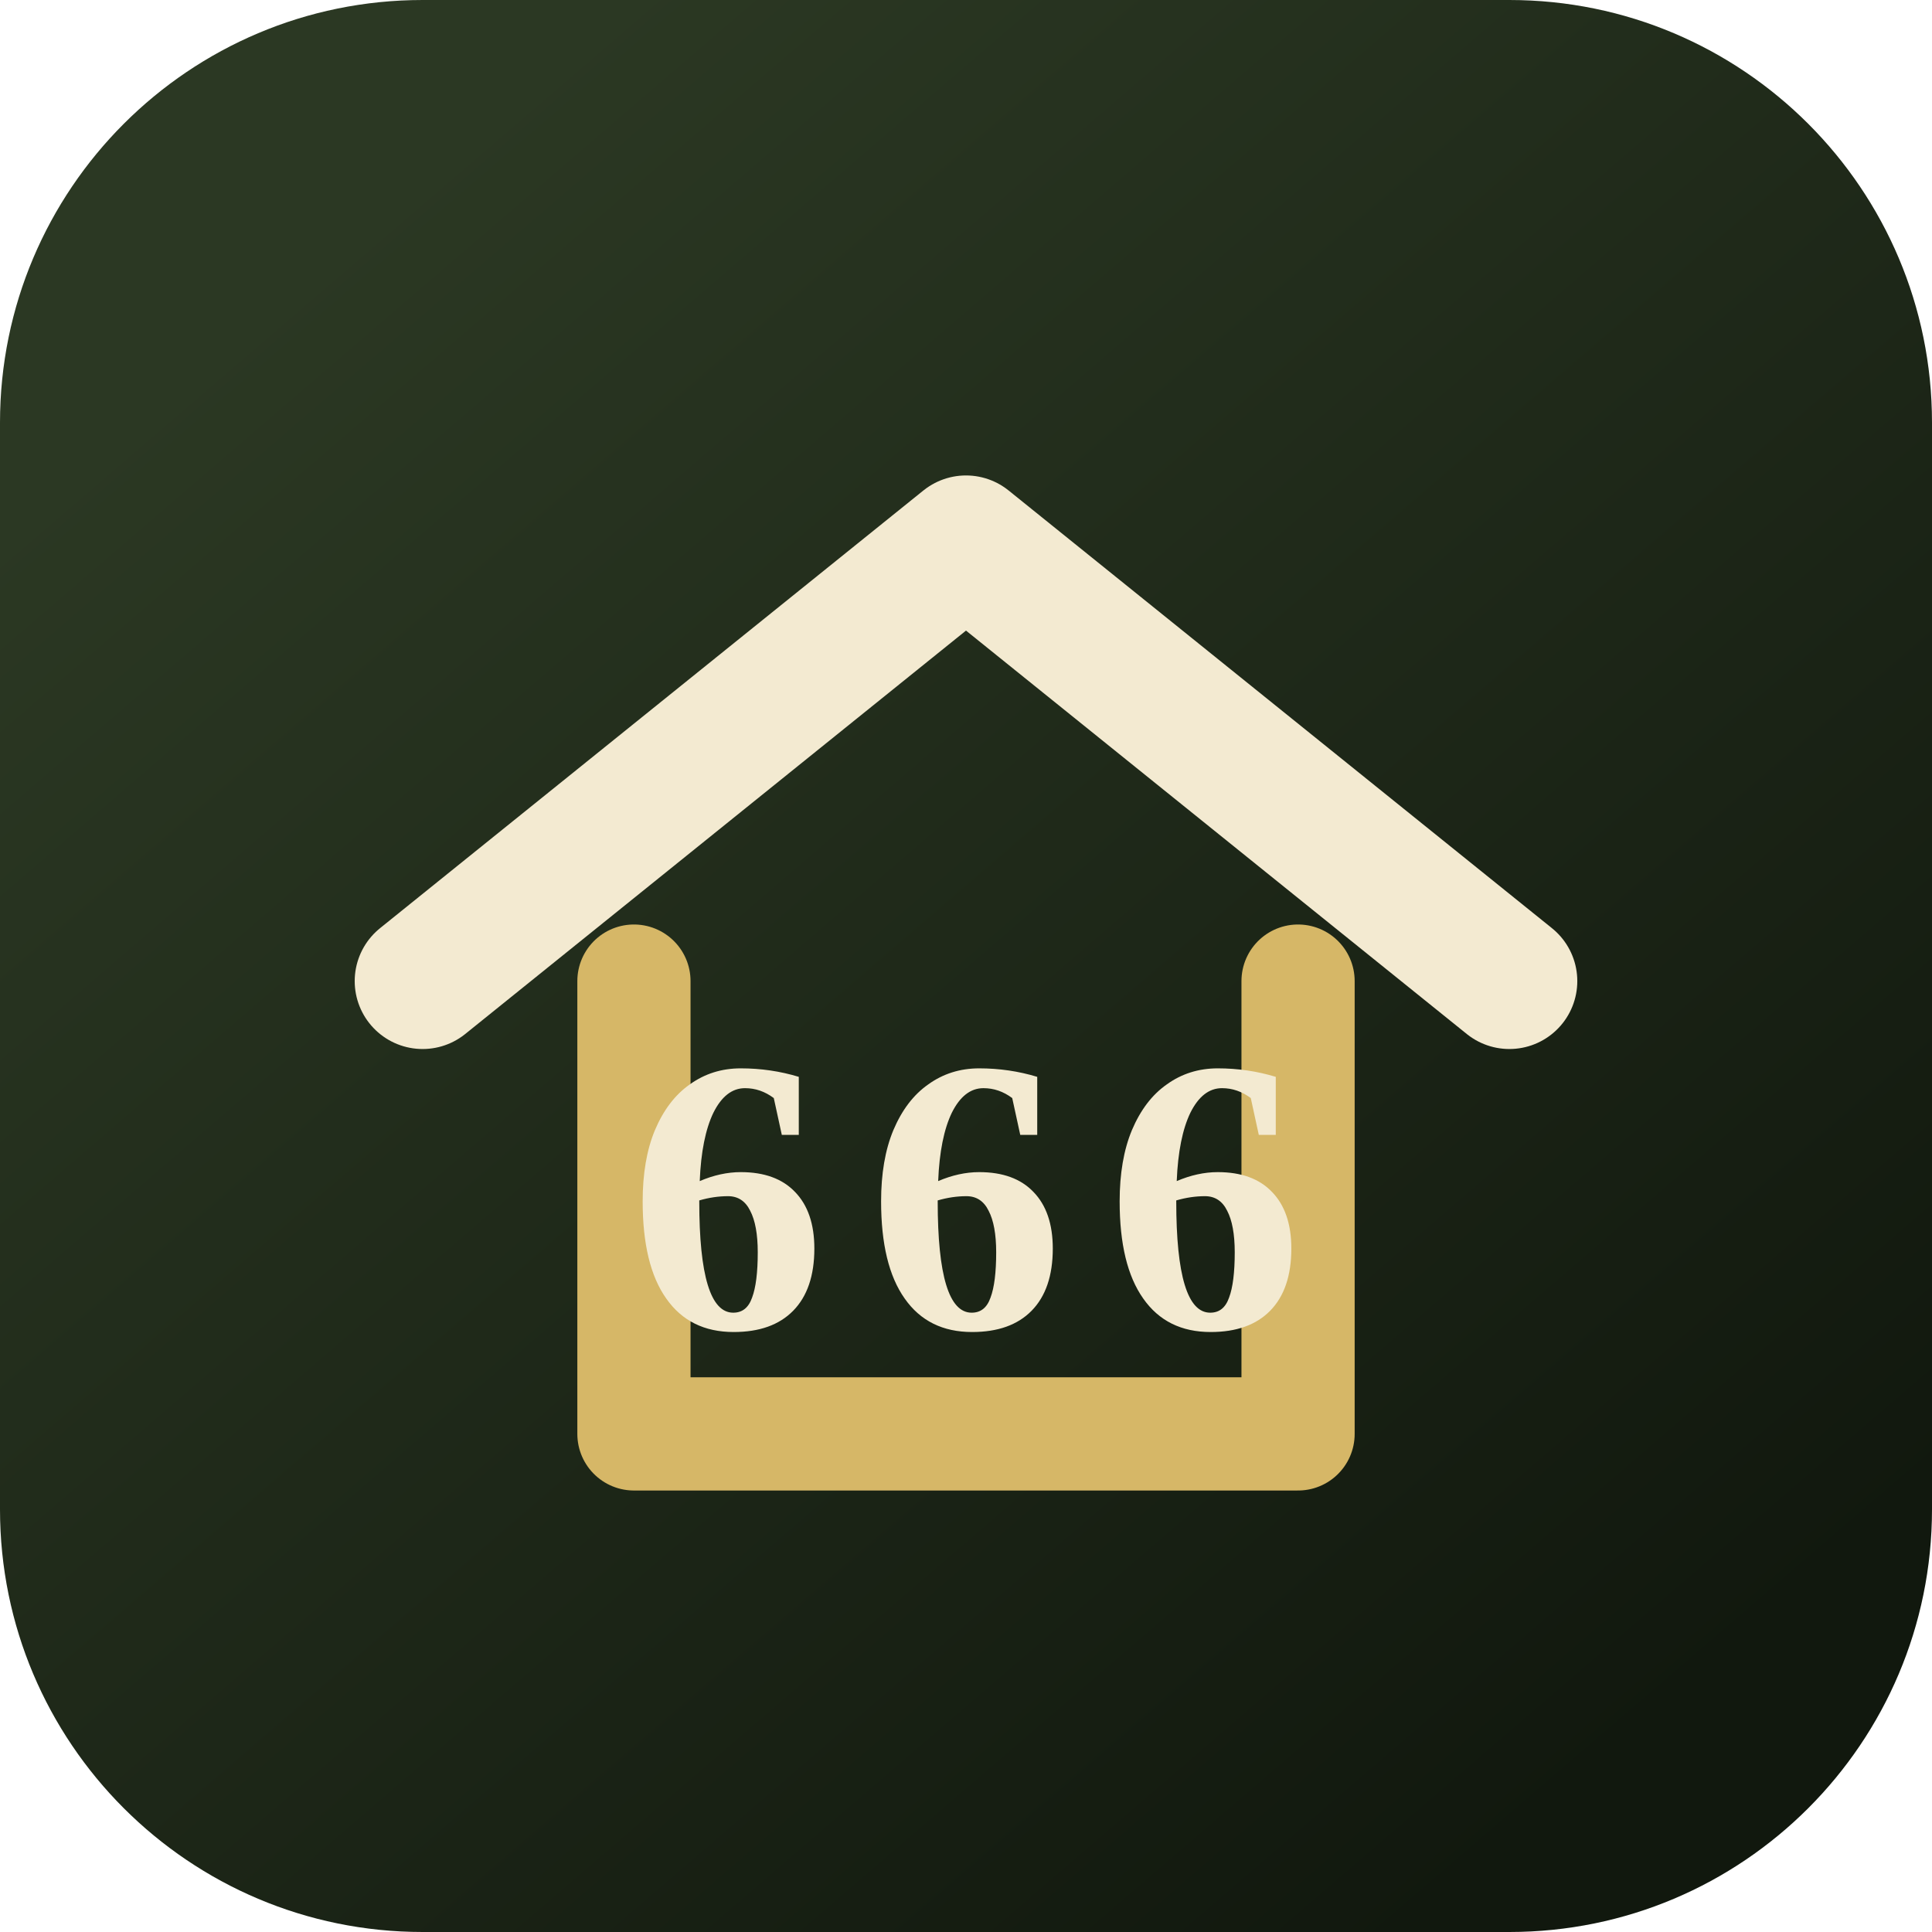
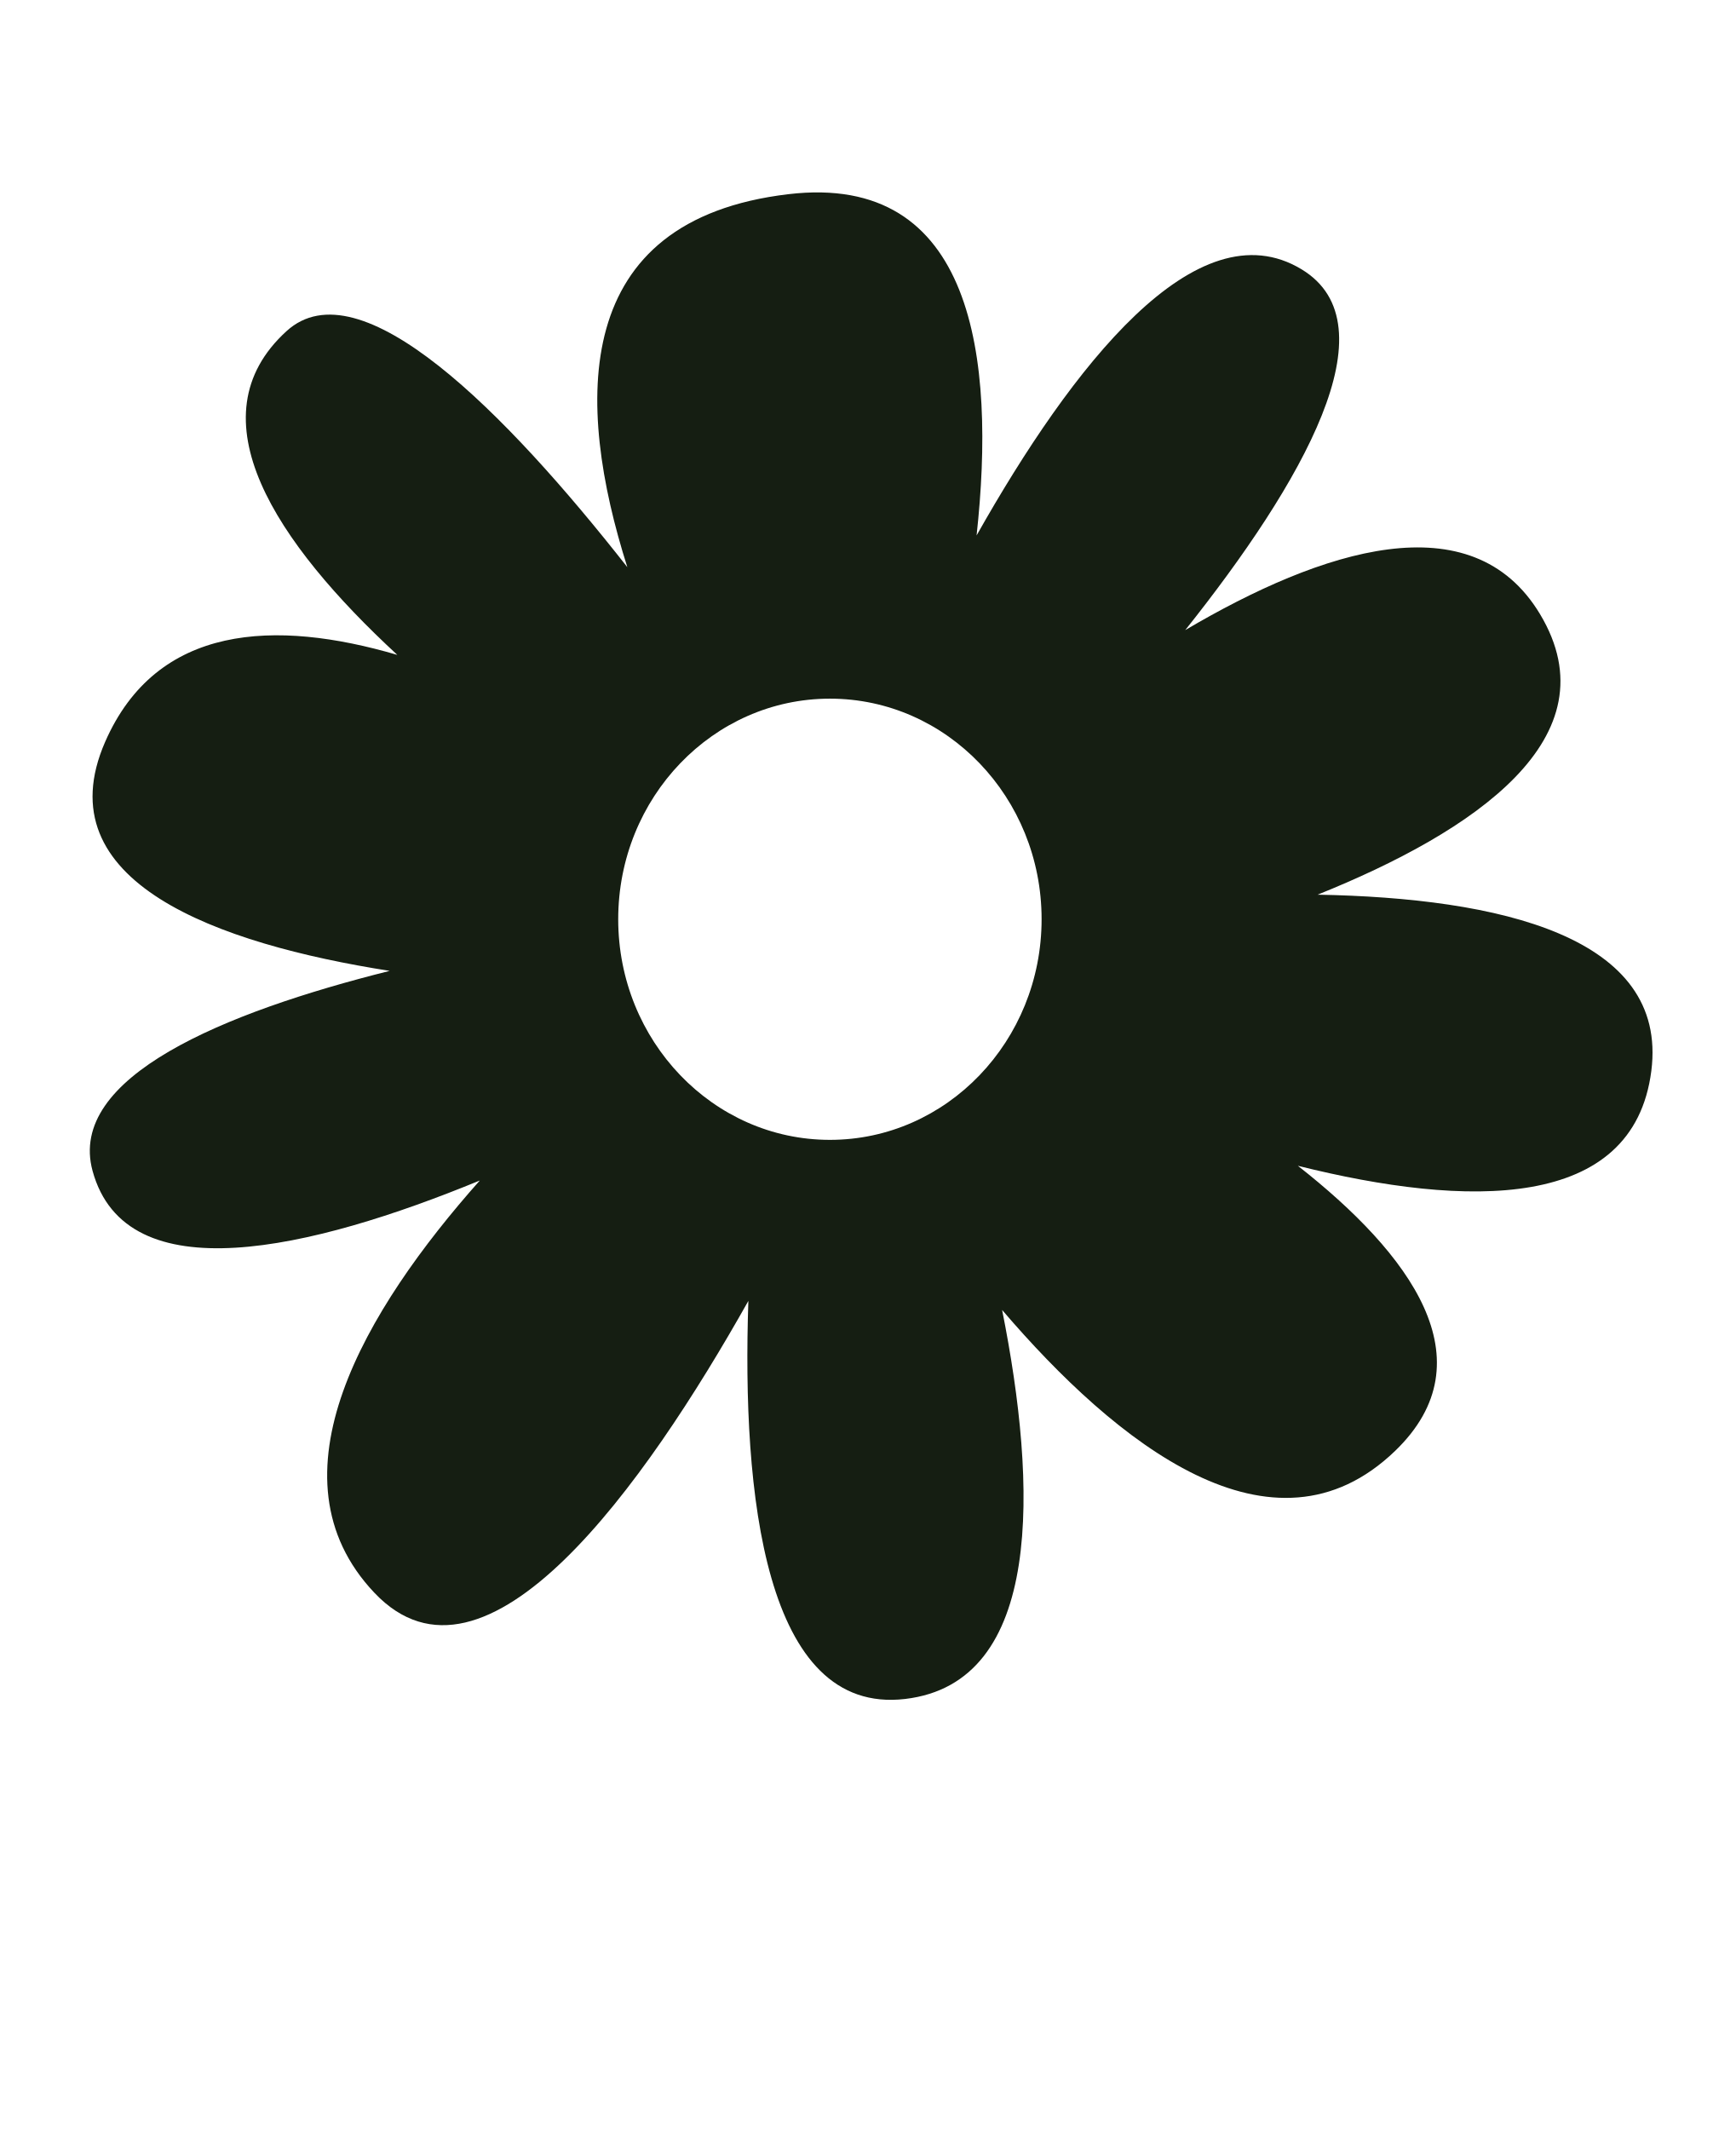
- <svg xmlns="http://www.w3.org/2000/svg" viewBox="0 0 64 64" role="img" aria-labelledby="title desc">
-   <defs>
-     <linearGradient id="background" x1="11" y1="8" x2="54" y2="58" gradientUnits="userSpaceOnUse">
-       <stop stop-color="#2b3823" />
-       <stop offset="1" stop-color="#11180e" />
-     </linearGradient>
-   </defs>
-   <rect width="64" height="64" rx="14" fill="url(#background)" />
-   <path d="M14 32.5 32 18l18 14.5" fill="none" stroke="#f3ead1" stroke-width="4.5" stroke-linecap="round" stroke-linejoin="round" />
-   <path d="M21 32.5v15h22v-15" fill="none" stroke="#d6b767" stroke-width="3.75" stroke-linecap="round" stroke-linejoin="round" />
-   <text x="32" y="44" fill="#f3ead1" font-family="Georgia, 'Times New Roman', serif" font-size="13" font-weight="700" letter-spacing="1.4" text-anchor="middle">666</text>
+ <svg xmlns="http://www.w3.org/2000/svg" version="1.1" viewBox="-5.0 -10.0 110.0 135.0" fill="#151E12">
+   <path d="m25.418 64.82c-10.703 4.402-22.434 7.164-24.551-0.613-1.613-5.934 8.285-10.031 18.836-12.672-10.922-1.719-21.922-5.625-18.039-14.512 3.277-7.492 10.797-7.781 18.523-5.516-7.688-7.102-13.02-15.055-7.023-20.52 4.644-4.238 13.891 5.137 21.605 14.961-3.316-10.434-3.641-22.004 10.215-23.641 11.754-1.391 13.156 10.395 11.926 21.629 6.035-10.695 13.938-20.902 20.602-16.867 5.816 3.519 0.062 13.527-7.375 22.867 8.648-5.102 18.176-8.207 22.496-1.004 4.691 7.82-4.188 13.785-14.105 17.773 11.5 0.207 22.246 2.633 21.156 11.172-1.141 8.91-11.68 8.688-22.406 6.012 7.102 5.57 12.137 12.312 6.168 18.066-7.769 7.492-17.703-0.496-24.918-8.93 2.231 11.18 2.648 23.621-6.148 24.656-8.934 1.047-10.352-13.047-9.938-25.23-6.547 11.645-16.668 25.938-23.707 18.5-6.953-7.34-0.574-17.969 6.684-26.133zm22.195-30.539c-7.406 0-13.422 6.262-13.422 13.98s6.016 13.984 13.422 13.984 13.418-6.266 13.418-13.984-6.012-13.98-13.418-13.98z" fill-rule="evenodd" />
</svg>
